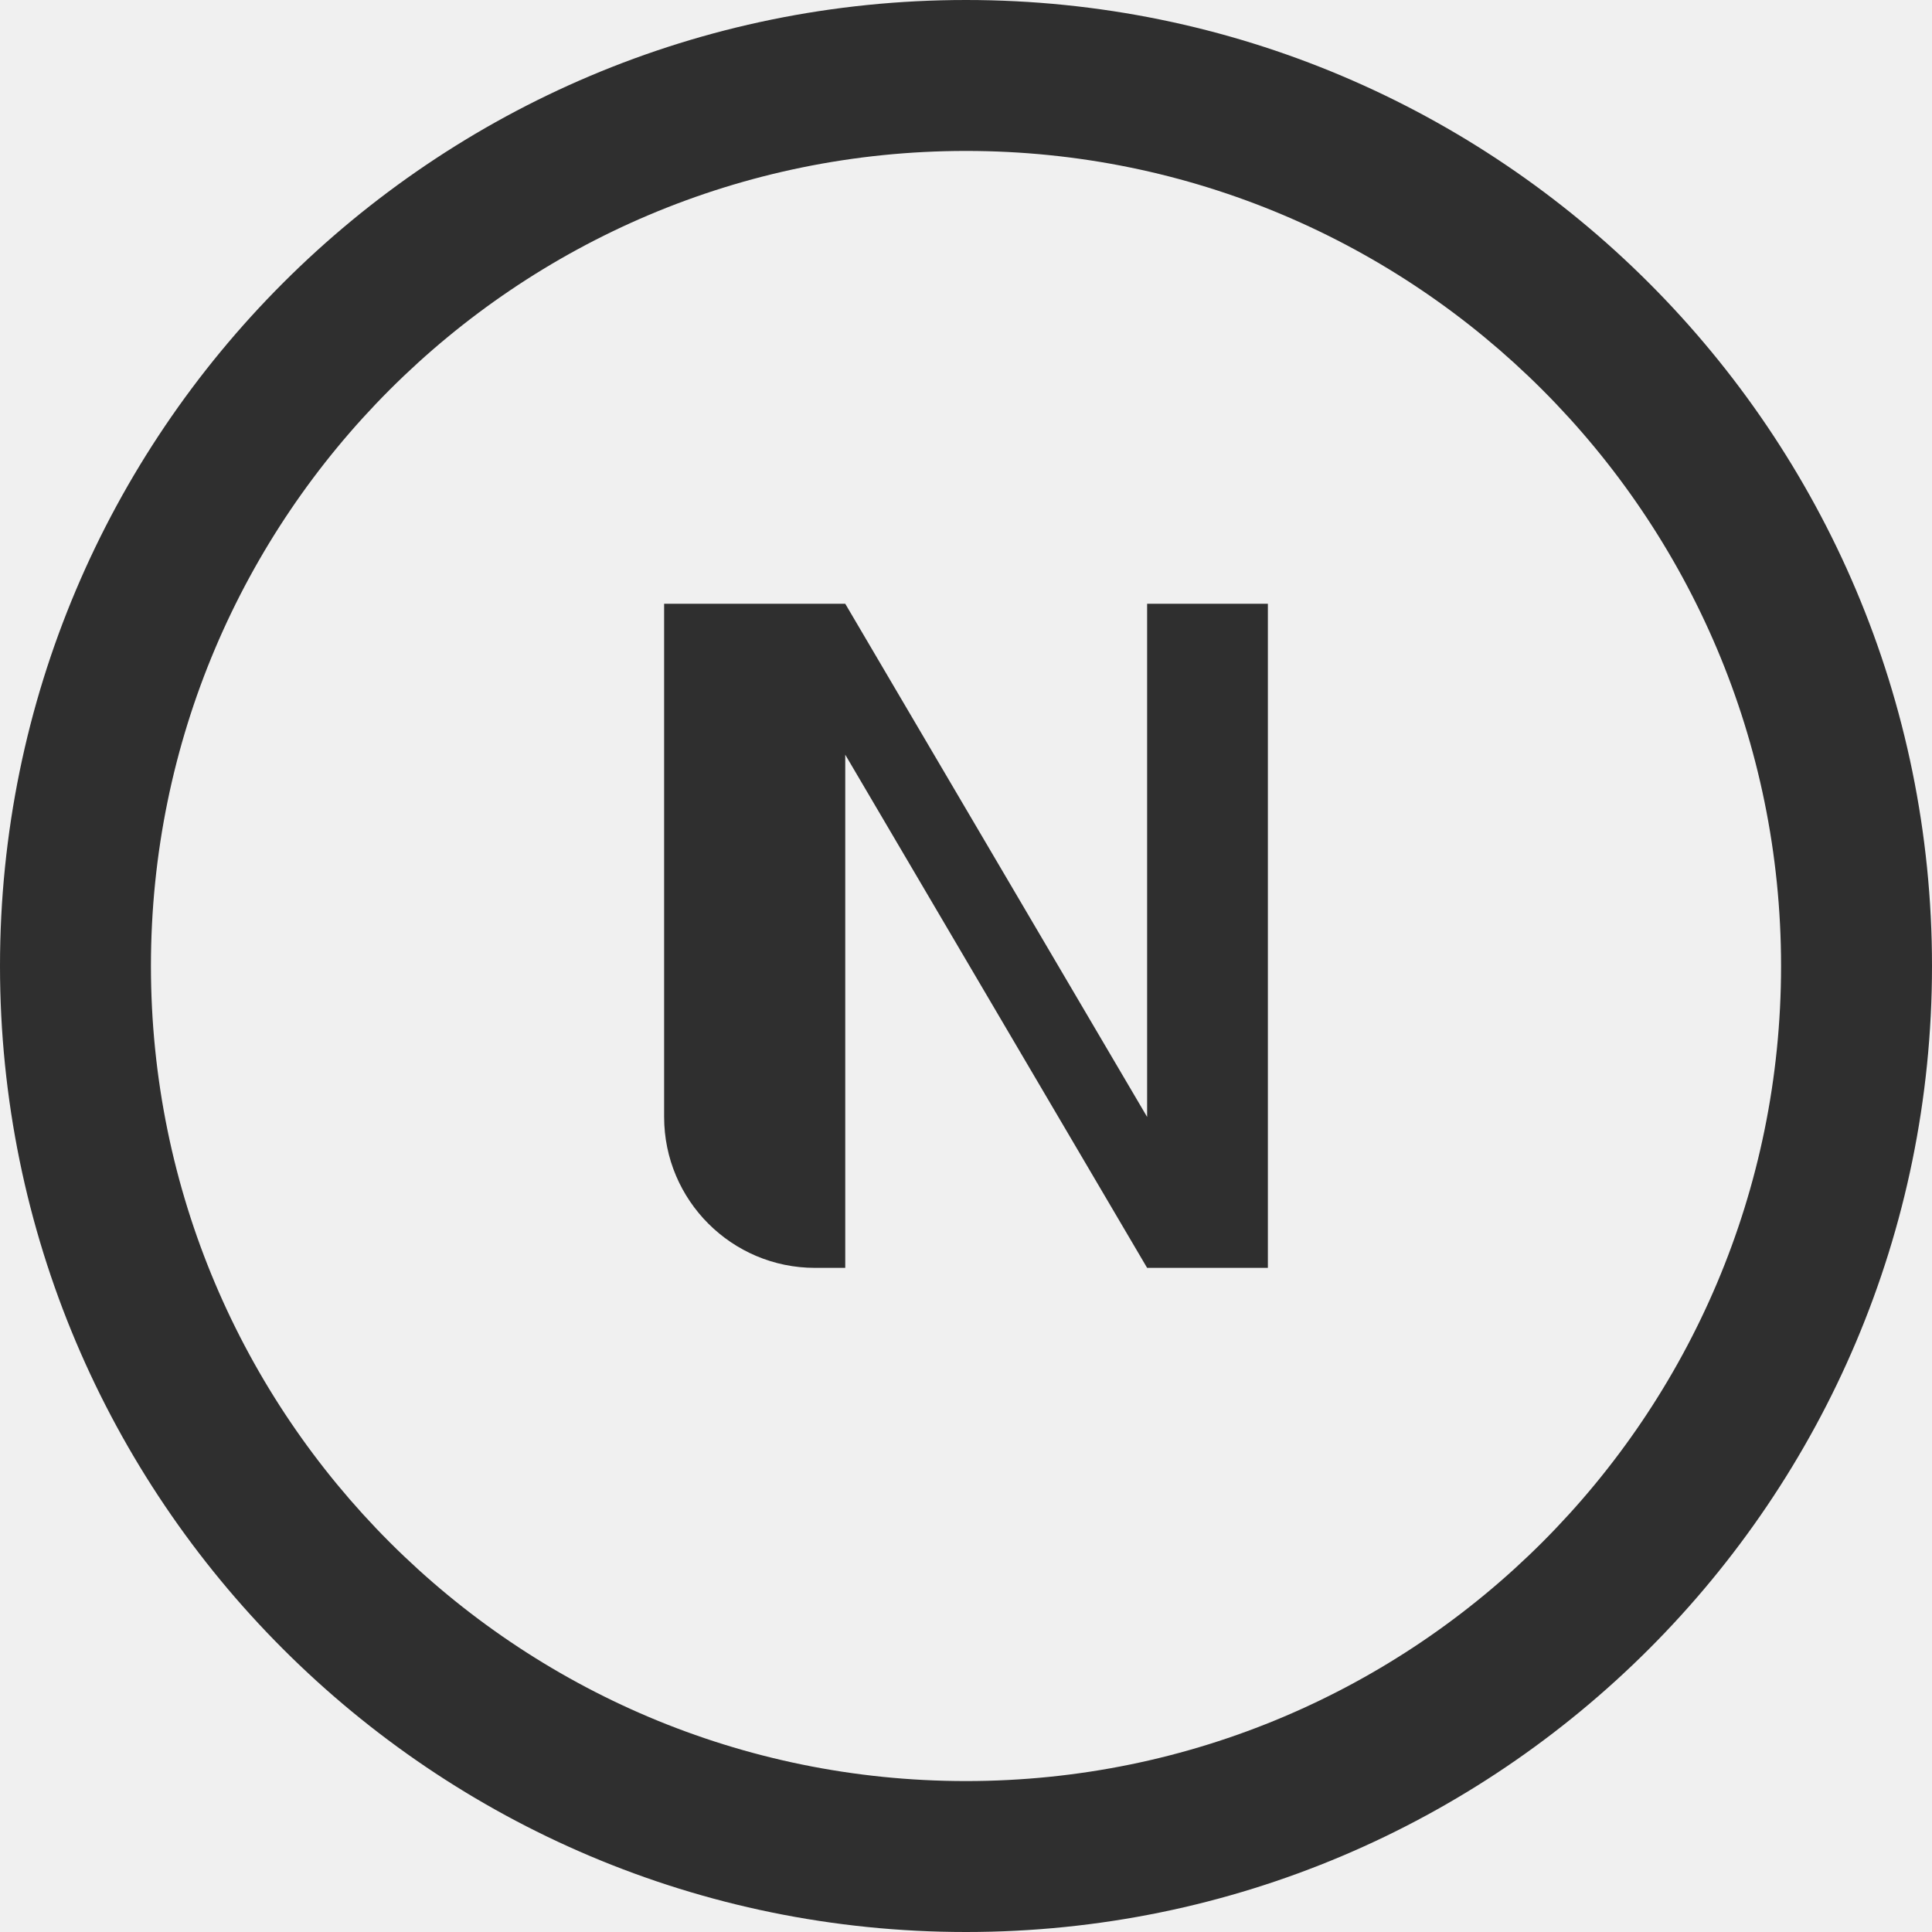
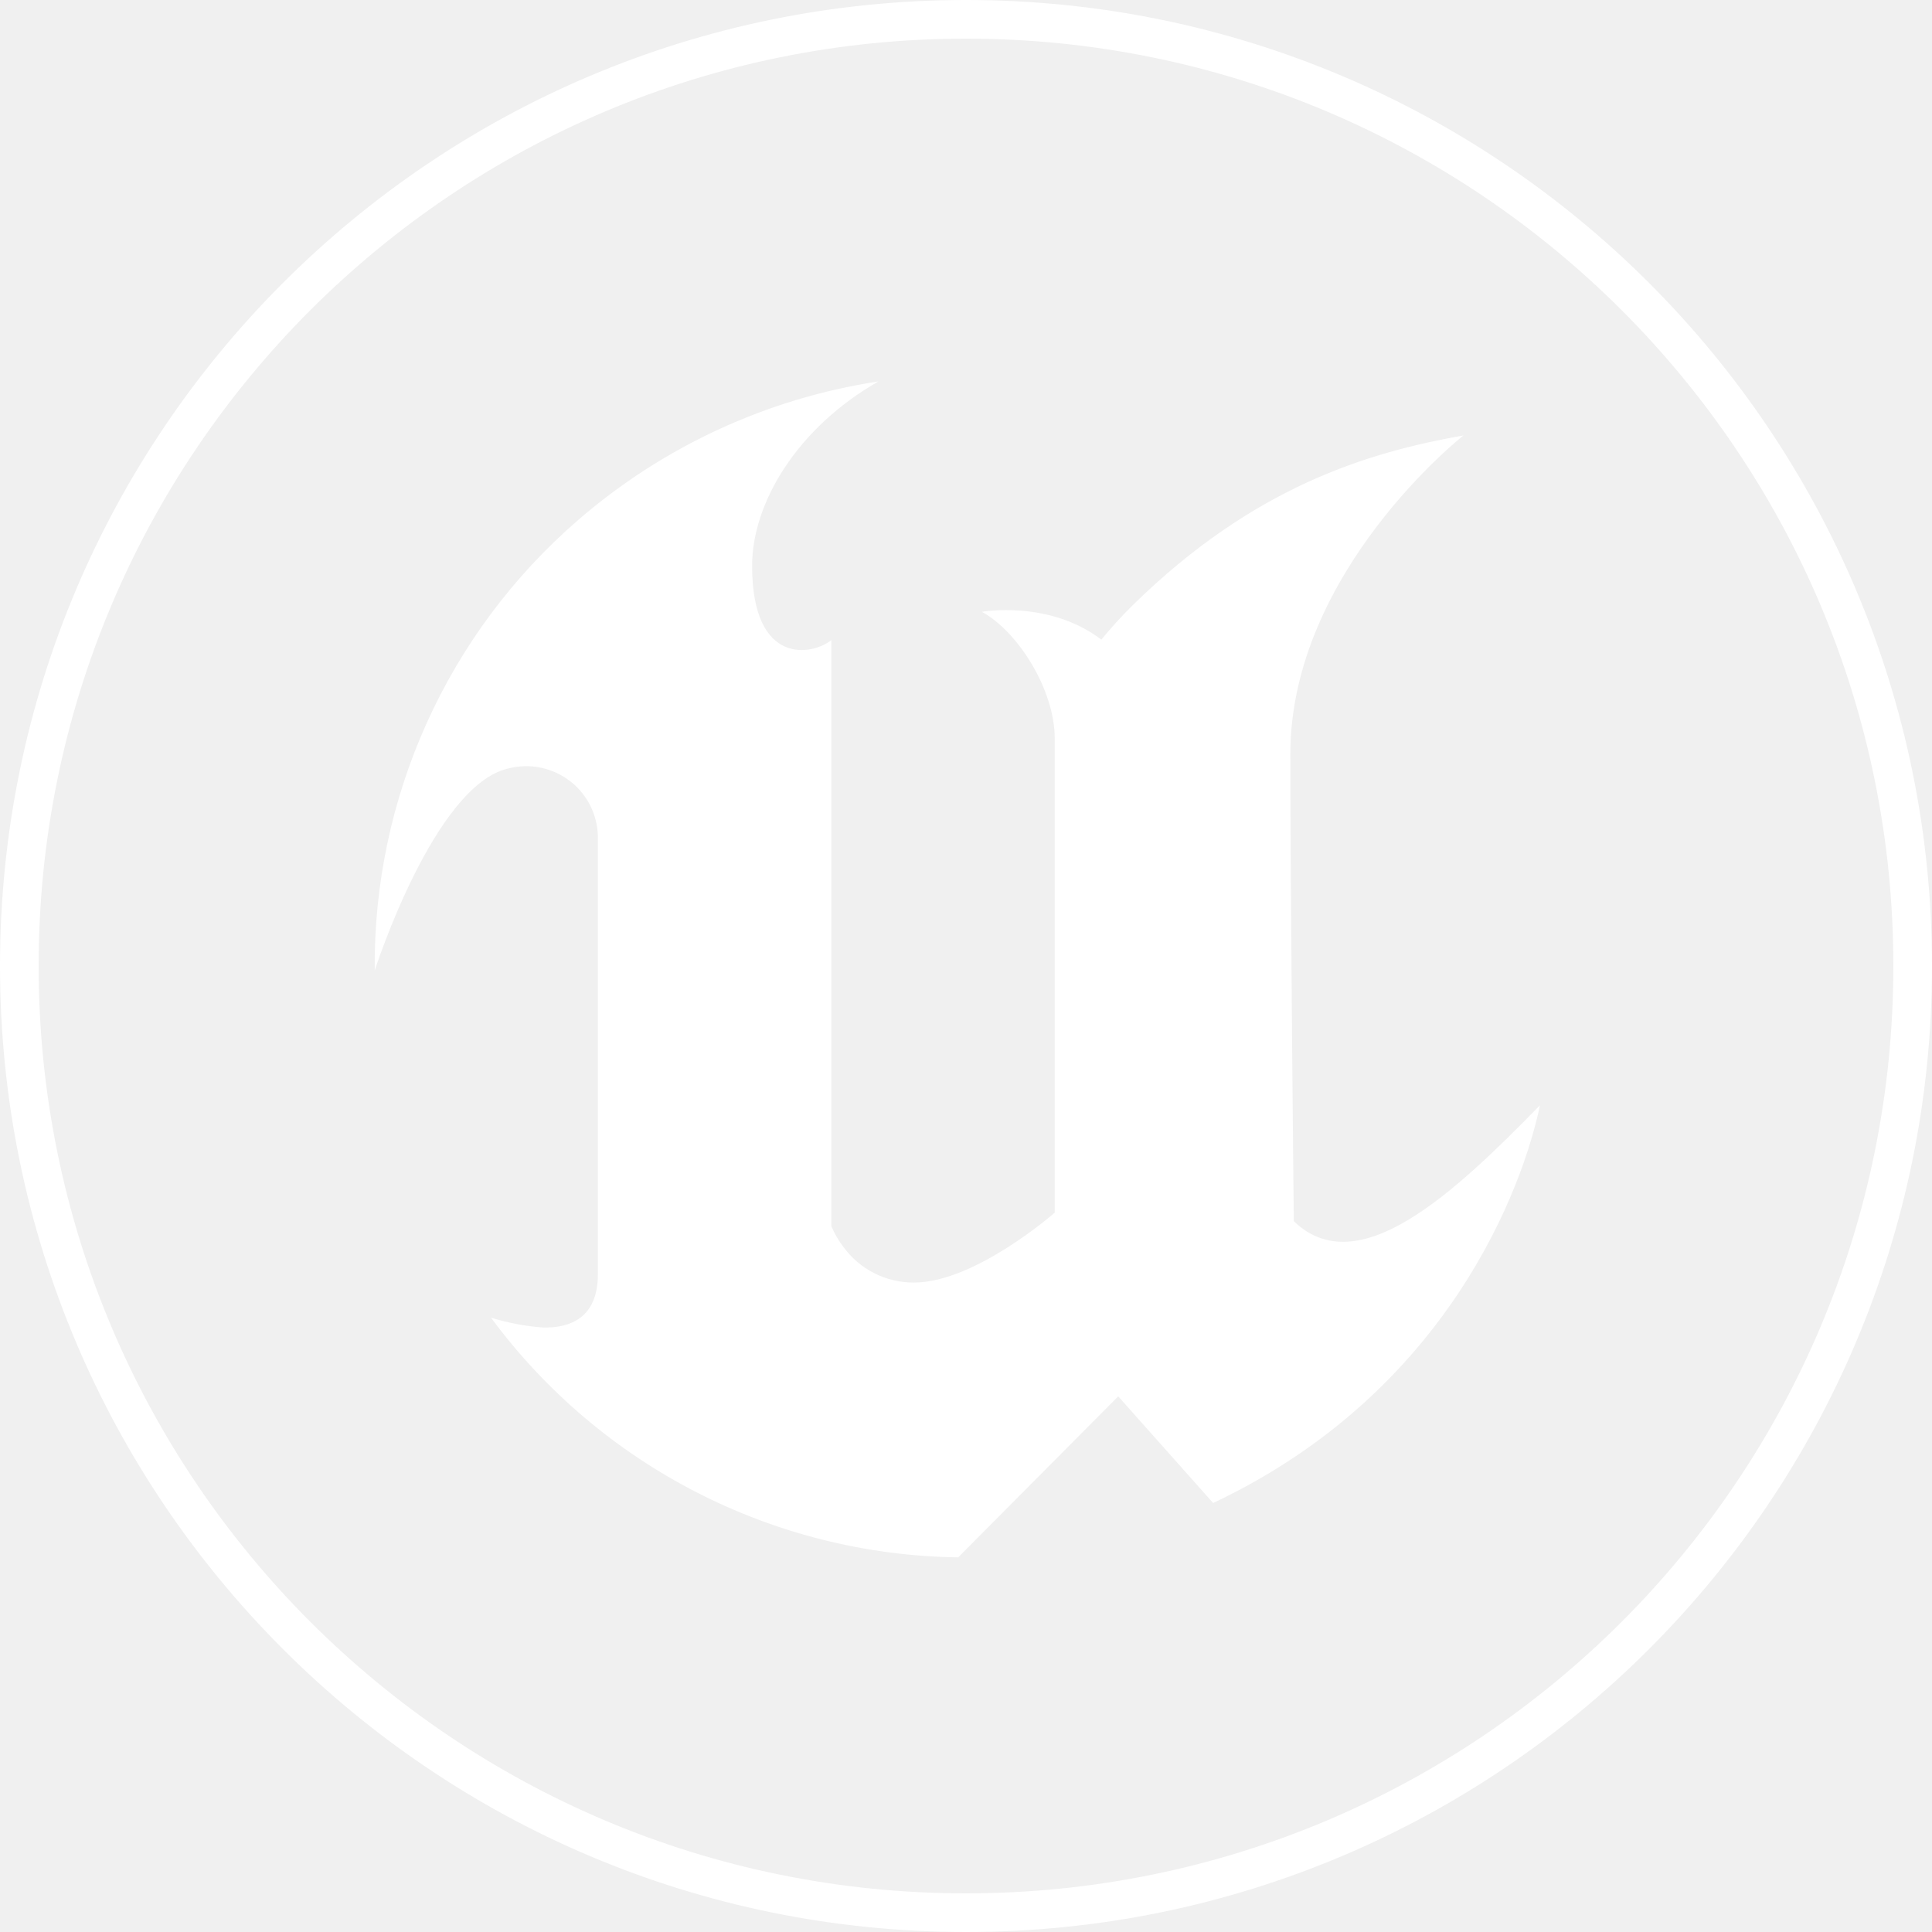
- <svg xmlns="http://www.w3.org/2000/svg" viewBox="0 0 24 24" width="24" height="24">
-   <path d="M12 0C5.375 0 0 5.375 0 12s5.375 12 12 12 12-5.375 12-12S18.625 0 12 0zm0 1.875c5.59 0 10.125 4.535 10.125 10.125S17.59 22.125 12 22.125 1.875 17.59 1.875 12 6.41 1.875 12 1.875zM8.25 7.5v6.375c0 1.035.84 1.875 1.875 1.875h.375V9.375l3.75 6.375h1.5V7.5h-1.5v6.375L10.5 7.5z" fill="#2F2F2F" />
+ <svg xmlns="http://www.w3.org/2000/svg" fill="#ffffff" role="img" viewBox="0 0 24 24">
+   <path d="M12 0a12 12 0 1012 12A12 12 0 0012 0zm0 23.52A11.52 11.52 0 1123.52 12 11.52 11.52 0 0112 23.52zm7.13-9.791c-.206.997-1.126 3.557-4.06 4.942l-1.179-1.325-1.988 2a7.338 7.338 0 01-5.804-2.978 2.859 2.859 0 00.65.123c.326.006.678-.114.678-.66v-5.394a.89.89 0 00-1.116-.89c-.92.212-1.656 2.509-1.656 2.509a7.304 7.304 0 012.528-5.597 7.408 7.408 0 013.73-1.721c-1.006.573-1.57 1.507-1.57 2.29 0 1.262.76 1.109.984.923v7.28a1.157 1.157 0 00.148.256 1.075 1.075 0 00.88.445c.76 0 1.747-.868 1.747-.868V9.172c0-.6-.452-1.324-.905-1.572 0 0 .838-.149 1.484.346a5.537 5.537 0 01.387-.425c1.508-1.48 2.929-1.902 4.112-2.112 0 0-2.151 1.69-2.151 3.96 0 1.687.043 5.801.043 5.801.799.771 1.986-.342 3.059-1.441Z" />
</svg>
